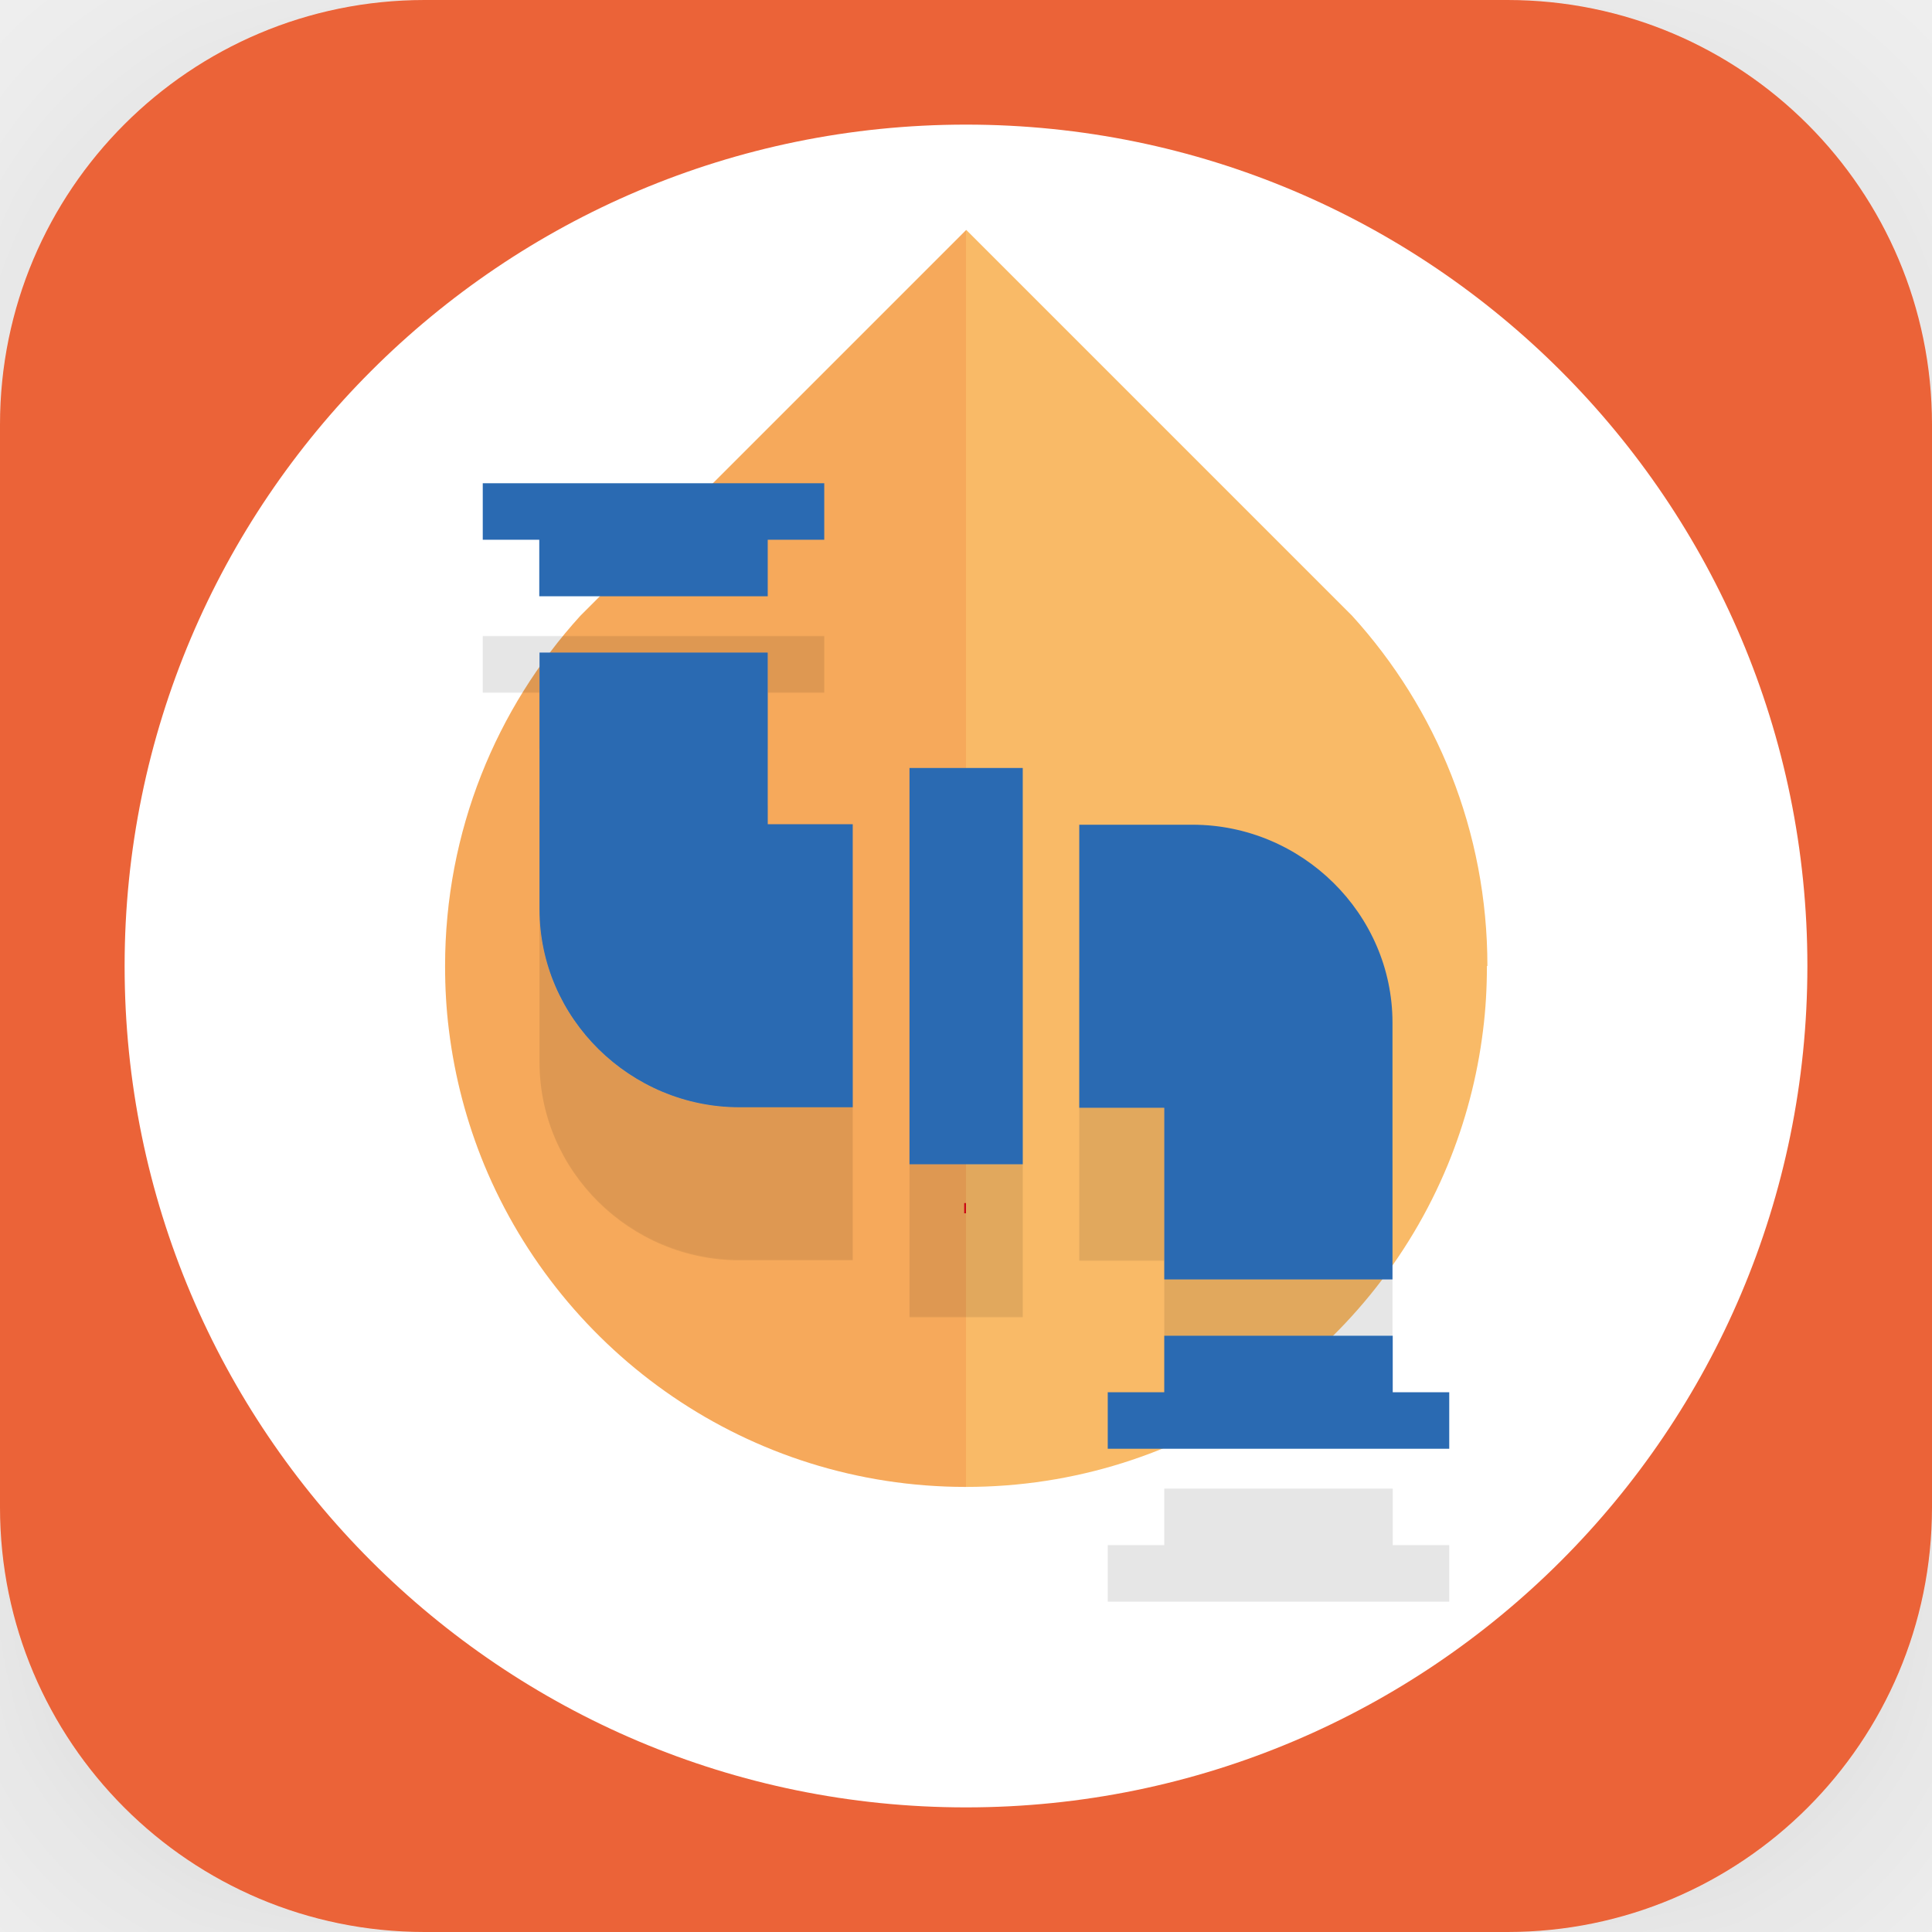
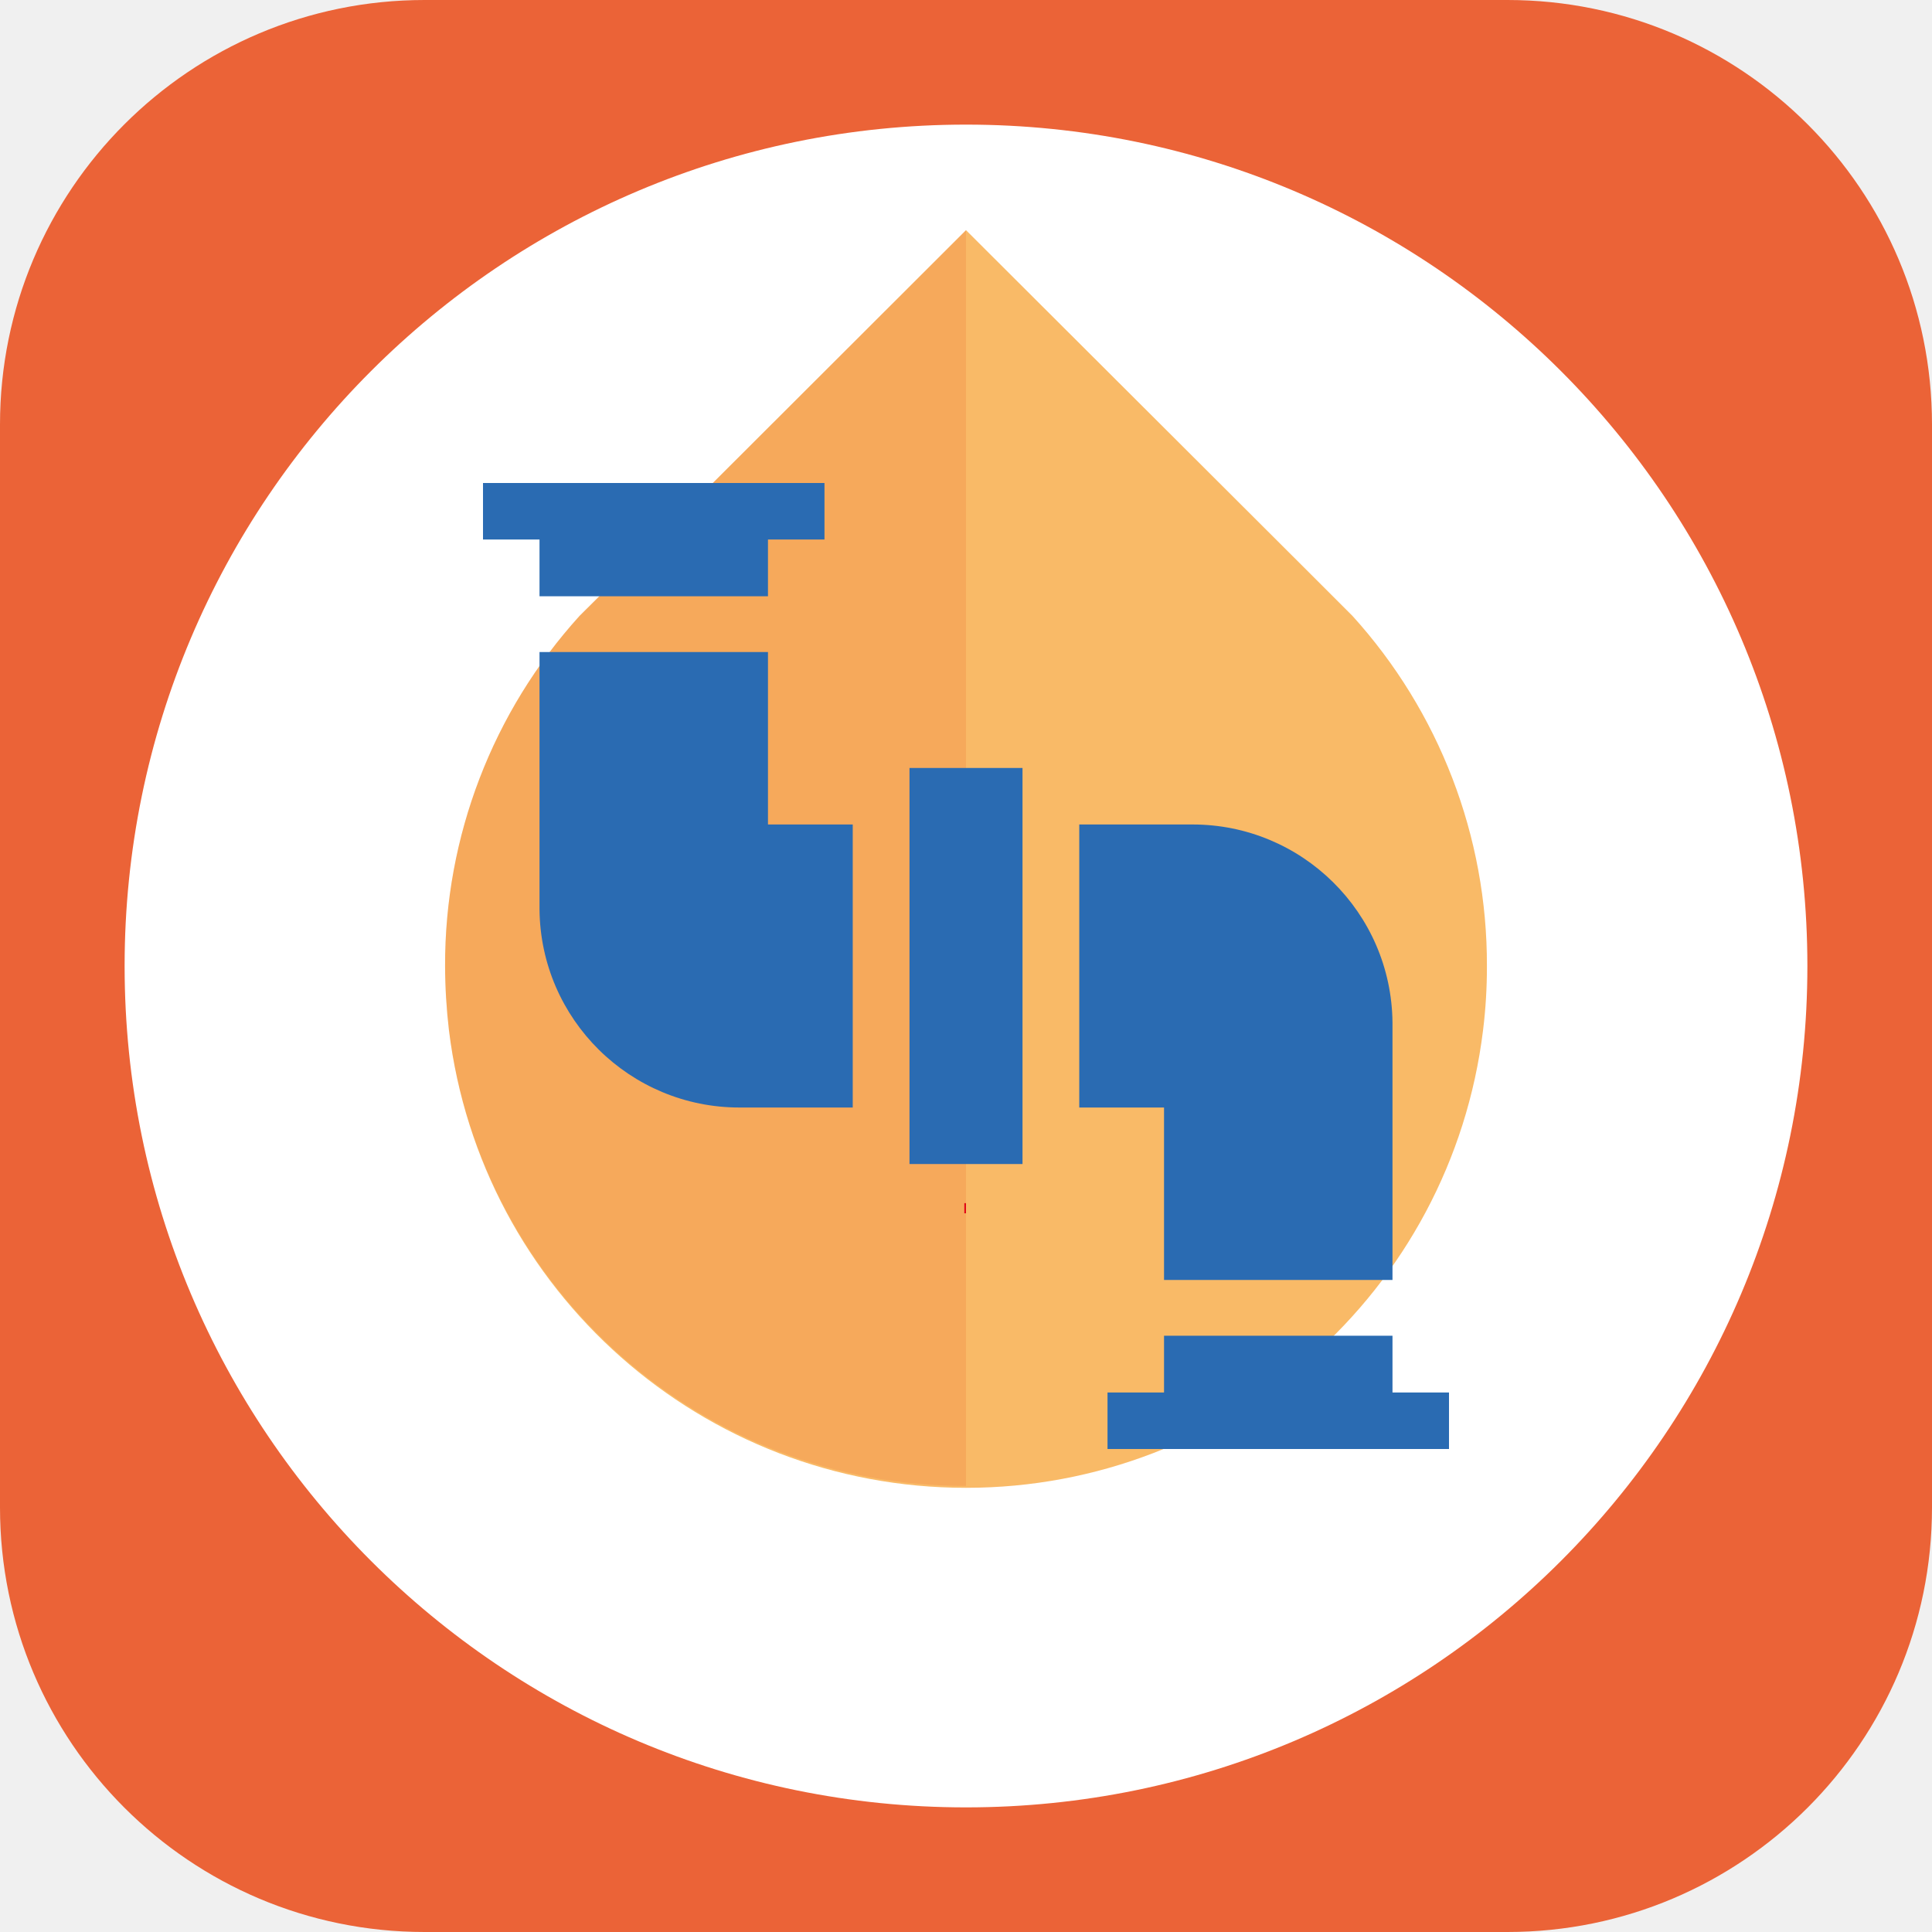
<svg xmlns="http://www.w3.org/2000/svg" viewBox="0 0 80 80">
  <defs>
-     <style>.f{fill:#f9ba67;}.g{fill:#fff;}.h{fill:#2a6bb2;}.i{filter:url(#b);}.i,.j{fill:#eb6337;}.j{mix-blend-mode:multiply;opacity:.15;}.k{filter:url(#d);}.l{fill:none;stroke:#e10a17;stroke-miterlimit:10;stroke-width:.42px;}.m{isolation:isolate;}</style>
-     <filter id="b" filterUnits="userSpaceOnUse">
-       <feOffset dx="0" dy="4.22" />
-       <feGaussianBlur result="c" stdDeviation="10.55" />
-       <feFlood flood-color="#000" flood-opacity=".15" />
-       <feComposite in2="c" operator="in" />
-       <feComposite in="SourceGraphic" />
-     </filter>
-     <filter id="d" filterUnits="userSpaceOnUse">
-       <feOffset dx="0" dy="6.33" />
-       <feGaussianBlur result="e" stdDeviation="0" />
-       <feFlood flood-color="#000" flood-opacity=".1" />
-       <feComposite in2="e" operator="in" />
-       <feComposite in="SourceGraphic" />
-     </filter>
+     <style>.cls-1{isolation:isolate;}.cls-2,.cls-5{fill:#eb6337;}.cls-3{fill:#fff;}.cls-4{fill:#f9ba67;}.cls-5{mix-blend-mode:multiply;opacity:0.15;}.cls-6{fill:none;stroke:#e10a17;stroke-miterlimit:10;stroke-width:0.42px;}.cls-7{fill:#2a6bb2;}</style>
  </defs>
-   <g class="m">
-     <g id="a">
-       <g>
-         <rect class="i" x="0" width="80" height="80" rx="17.58" ry="17.58" />
-         <circle class="g" cx="40" cy="40" r="34.84" />
-         <path class="f" d="M61.57,40c0,.9-.05,1.79-.16,2.66-.24,1.95-.74,3.82-1.46,5.57-3.23,7.83-10.95,13.34-19.95,13.34s-16.71-5.51-19.95-13.34c-.72-1.75-1.22-3.62-1.46-5.57-.11-.87-.16-1.76-.16-2.66,0-5.58,2.12-10.67,5.6-14.5l1.48-1.48,14.5-14.5,14.5,14.5,1.48,1.48c3.48,3.83,5.6,8.91,5.6,14.5Z" />
-         <path class="j" d="M40,9.53V61.57c-9,0-16.71-5.51-19.95-13.34-.72-1.75-1.22-3.62-1.46-5.57-.11-.87-.16-1.76-.16-2.66,0-5.58,2.12-10.67,5.6-14.5l1.48-1.48,14.49-14.49Z" />
-         <path class="l" d="M30.63,27.58c0,.12,0,.25,0,.37v-.74c0,.12,0,.25,0,.37Z" />
-         <path class="l" d="M40,50.03h-.07s.05,0,.07,0Z" />
-         <path class="l" d="M30.63,27.58c0,.12,0,.25,0,.37v-.74c0,.12,0,.25,0,.37Z" />
-         <line class="l" x1="40" y1="50.03" x2="39.93" y2="50.03" />
-         <g class="k">
-           <path class="h" d="M37.66,31.8h4.69v16.41h-4.69V31.8Z" />
-           <path class="h" d="M57.66,52.97v-10.62c0-4.52-3.76-8.2-8.28-8.2h-4.69v11.72h3.52v7.11h9.45Z" />
-           <path class="h" d="M22.34,24.69h9.45v-2.34h2.34v-2.34h-14.14v2.34h2.34v2.34Z" />
-           <path class="h" d="M57.66,55.31h-9.45v2.34h-2.34v2.34h14.14v-2.34h-2.34v-2.34Z" />
-           <path class="h" d="M22.34,27.03v10.62c0,4.52,3.76,8.2,8.28,8.2h4.69v-11.72h-3.52v-7.11h-9.45Z" />
-         </g>
-       </g>
+   <g class="cls-1">
+     <g id="Capa_1" data-name="Capa 1">
+       <rect class="cls-2" width="80" height="80" rx="17.58" />
+       <circle class="cls-3" cx="40" cy="40" r="34.84" />
+       <path class="cls-4" d="M61.57,40a21.23,21.23,0,0,1-.16,2.66,21.57,21.57,0,0,1-42.82,0A23.31,23.31,0,0,1,18.43,40,21.49,21.49,0,0,1,24,25.5L25.51,24,40,9.53,54.5,24,56,25.5A21.49,21.49,0,0,1,61.57,40Z" />
+       <path class="cls-5" d="M40,9.53v52A21.54,21.54,0,0,1,18.59,42.66,23.31,23.31,0,0,1,18.43,40,21.49,21.49,0,0,1,24,25.5L25.51,24Z" />
+       <path class="cls-6" d="M30.63,27.58c0,.12,0,.25,0,.37v-.74C30.63,27.33,30.63,27.46,30.63,27.58Z" />
+       <path class="cls-6" d="M40,50Z" />
+       <path class="cls-6" d="M30.63,27.58c0,.12,0,.25,0,.37v-.74C30.63,27.33,30.63,27.46,30.63,27.58Z" />
+       <line class="cls-6" x1="40" y1="50.03" x2="39.93" y2="50.03" />
+       <path class="cls-7" d="M37.66,31.8h4.68V48.2H37.66Z" />
+       <path class="cls-7" d="M57.66,53V42.34a8.28,8.28,0,0,0-8.29-8.2H44.69V45.86H48.2V53Z" />
+       <path class="cls-7" d="M22.34,24.69H31.8V22.34h2.34V20H20v2.34h2.34Z" />
+       <path class="cls-7" d="M57.66,55.31H48.2v2.35H45.86V60H60V57.66H57.66Z" />
+       <path class="cls-7" d="M22.34,27V37.66a8.28,8.28,0,0,0,8.29,8.2h4.68V34.14H31.8V27Z" />
    </g>
  </g>
</svg>
